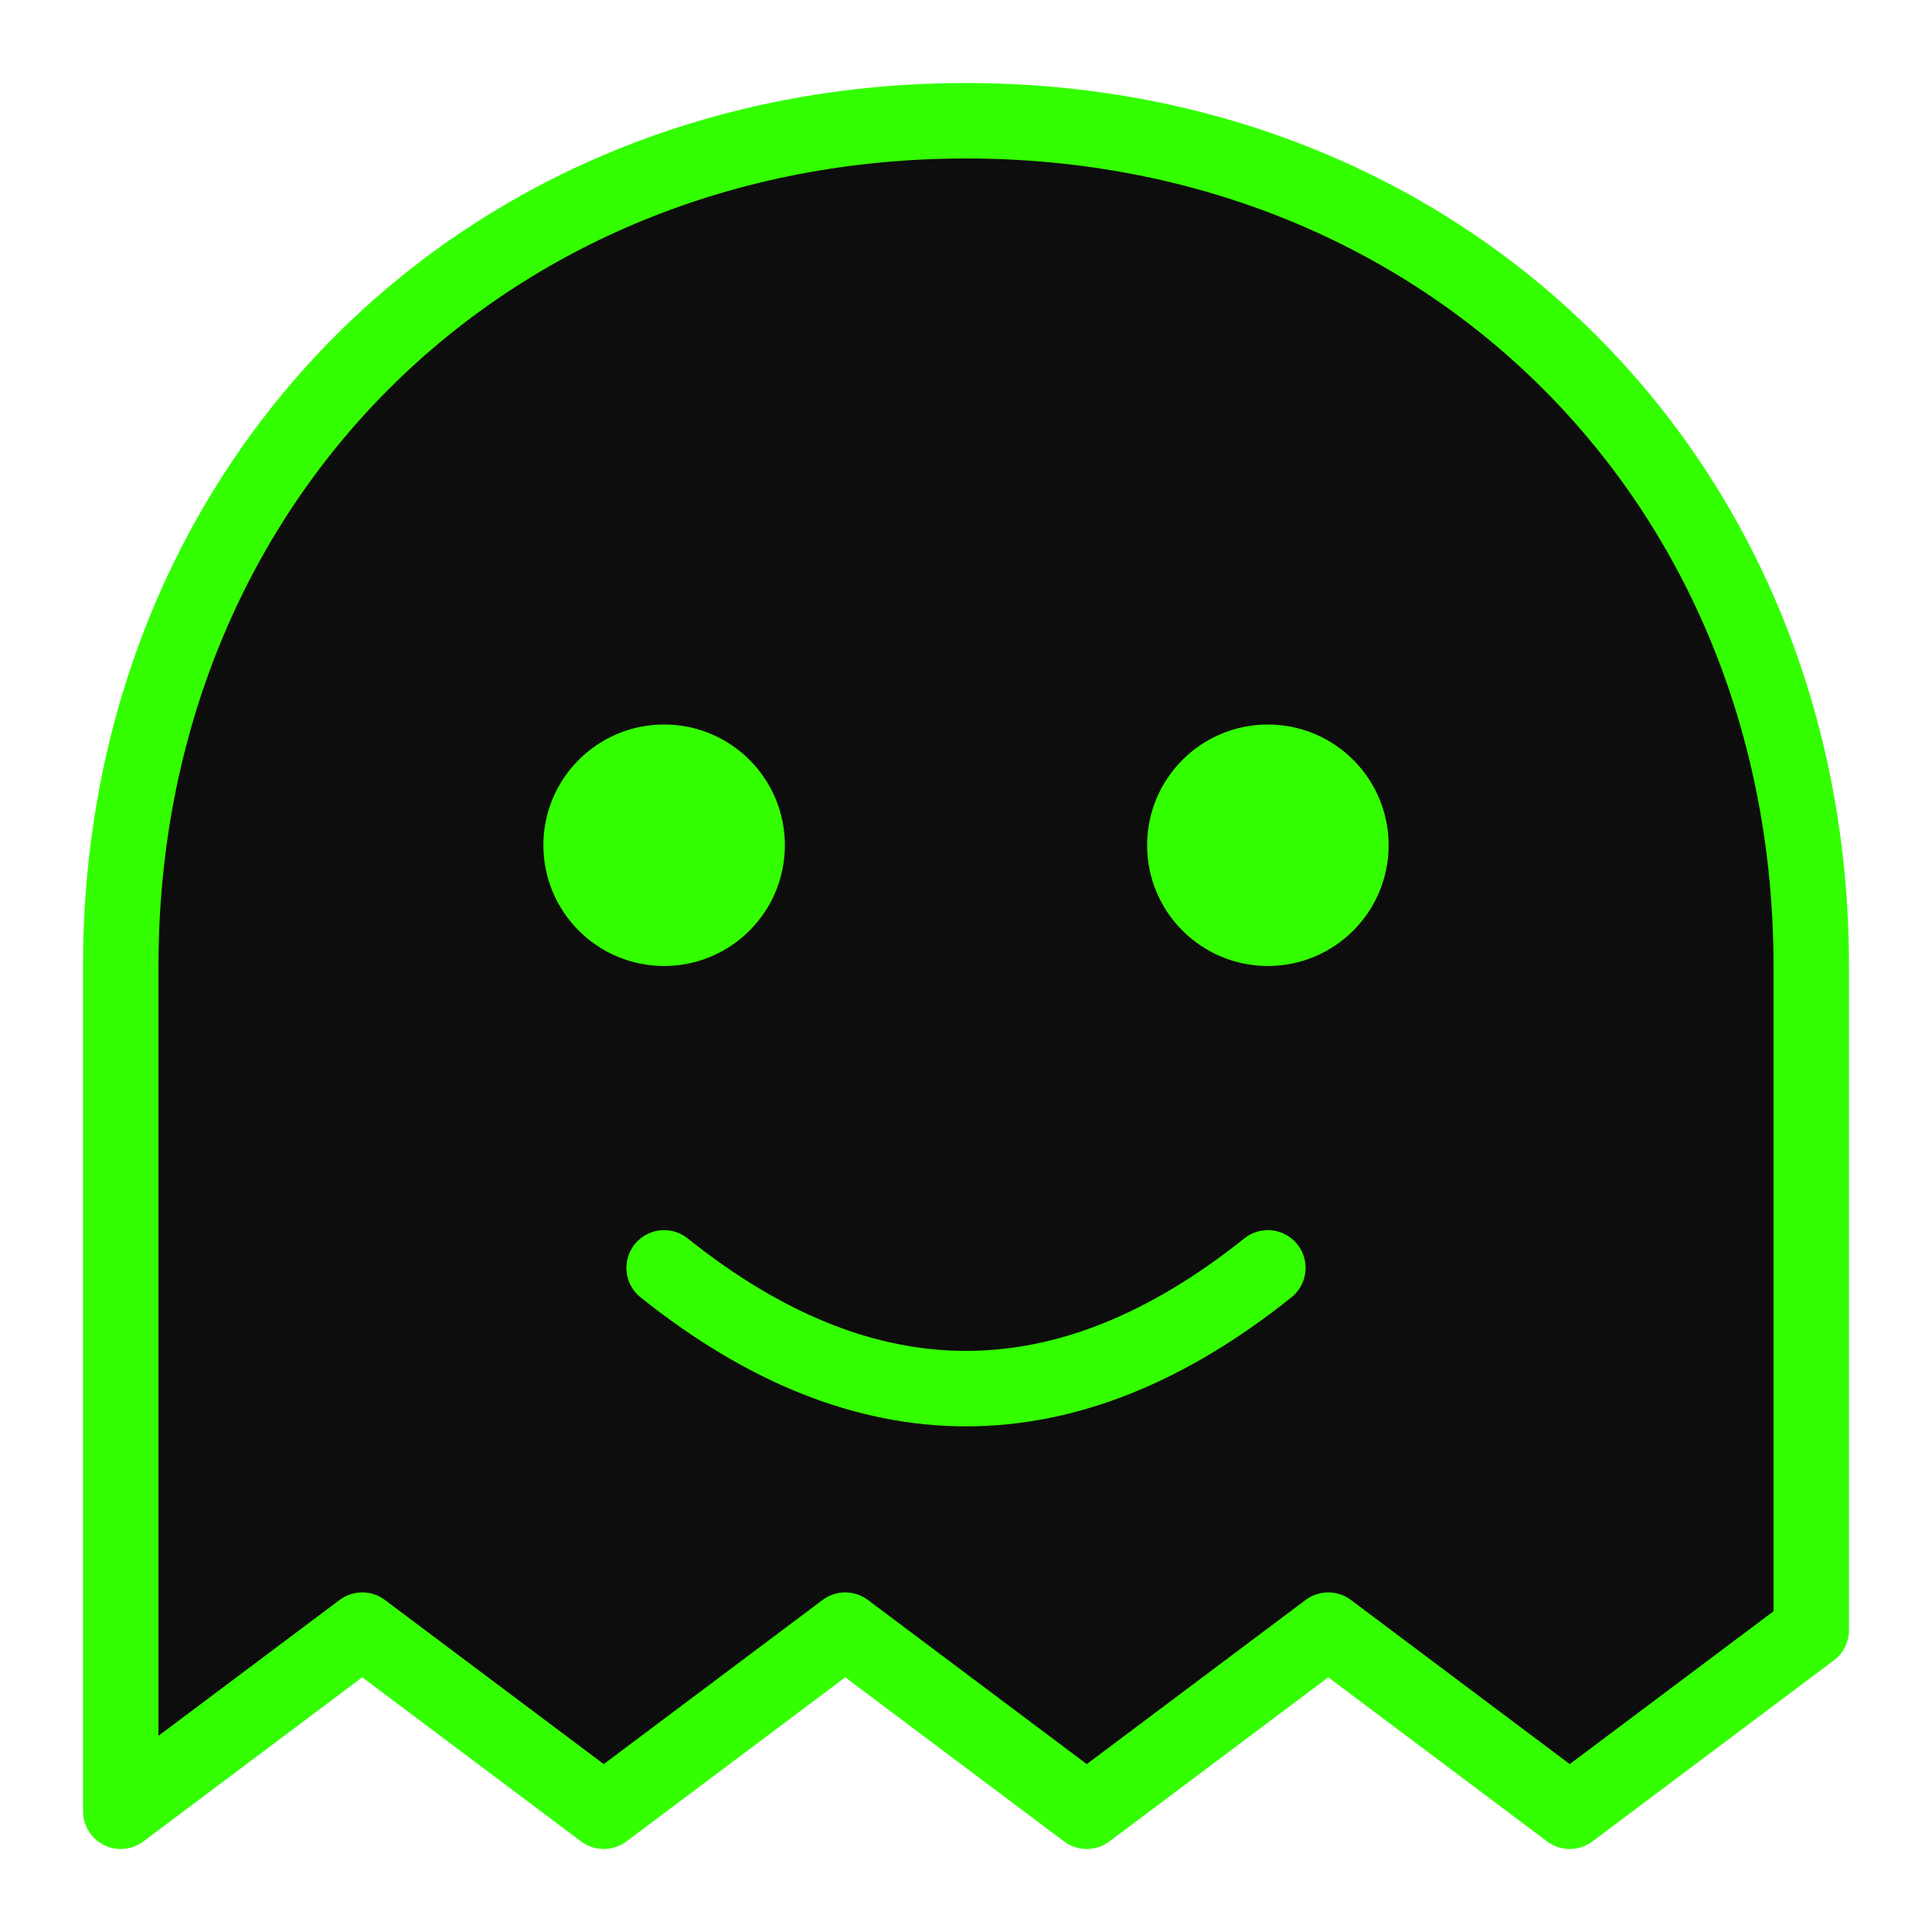
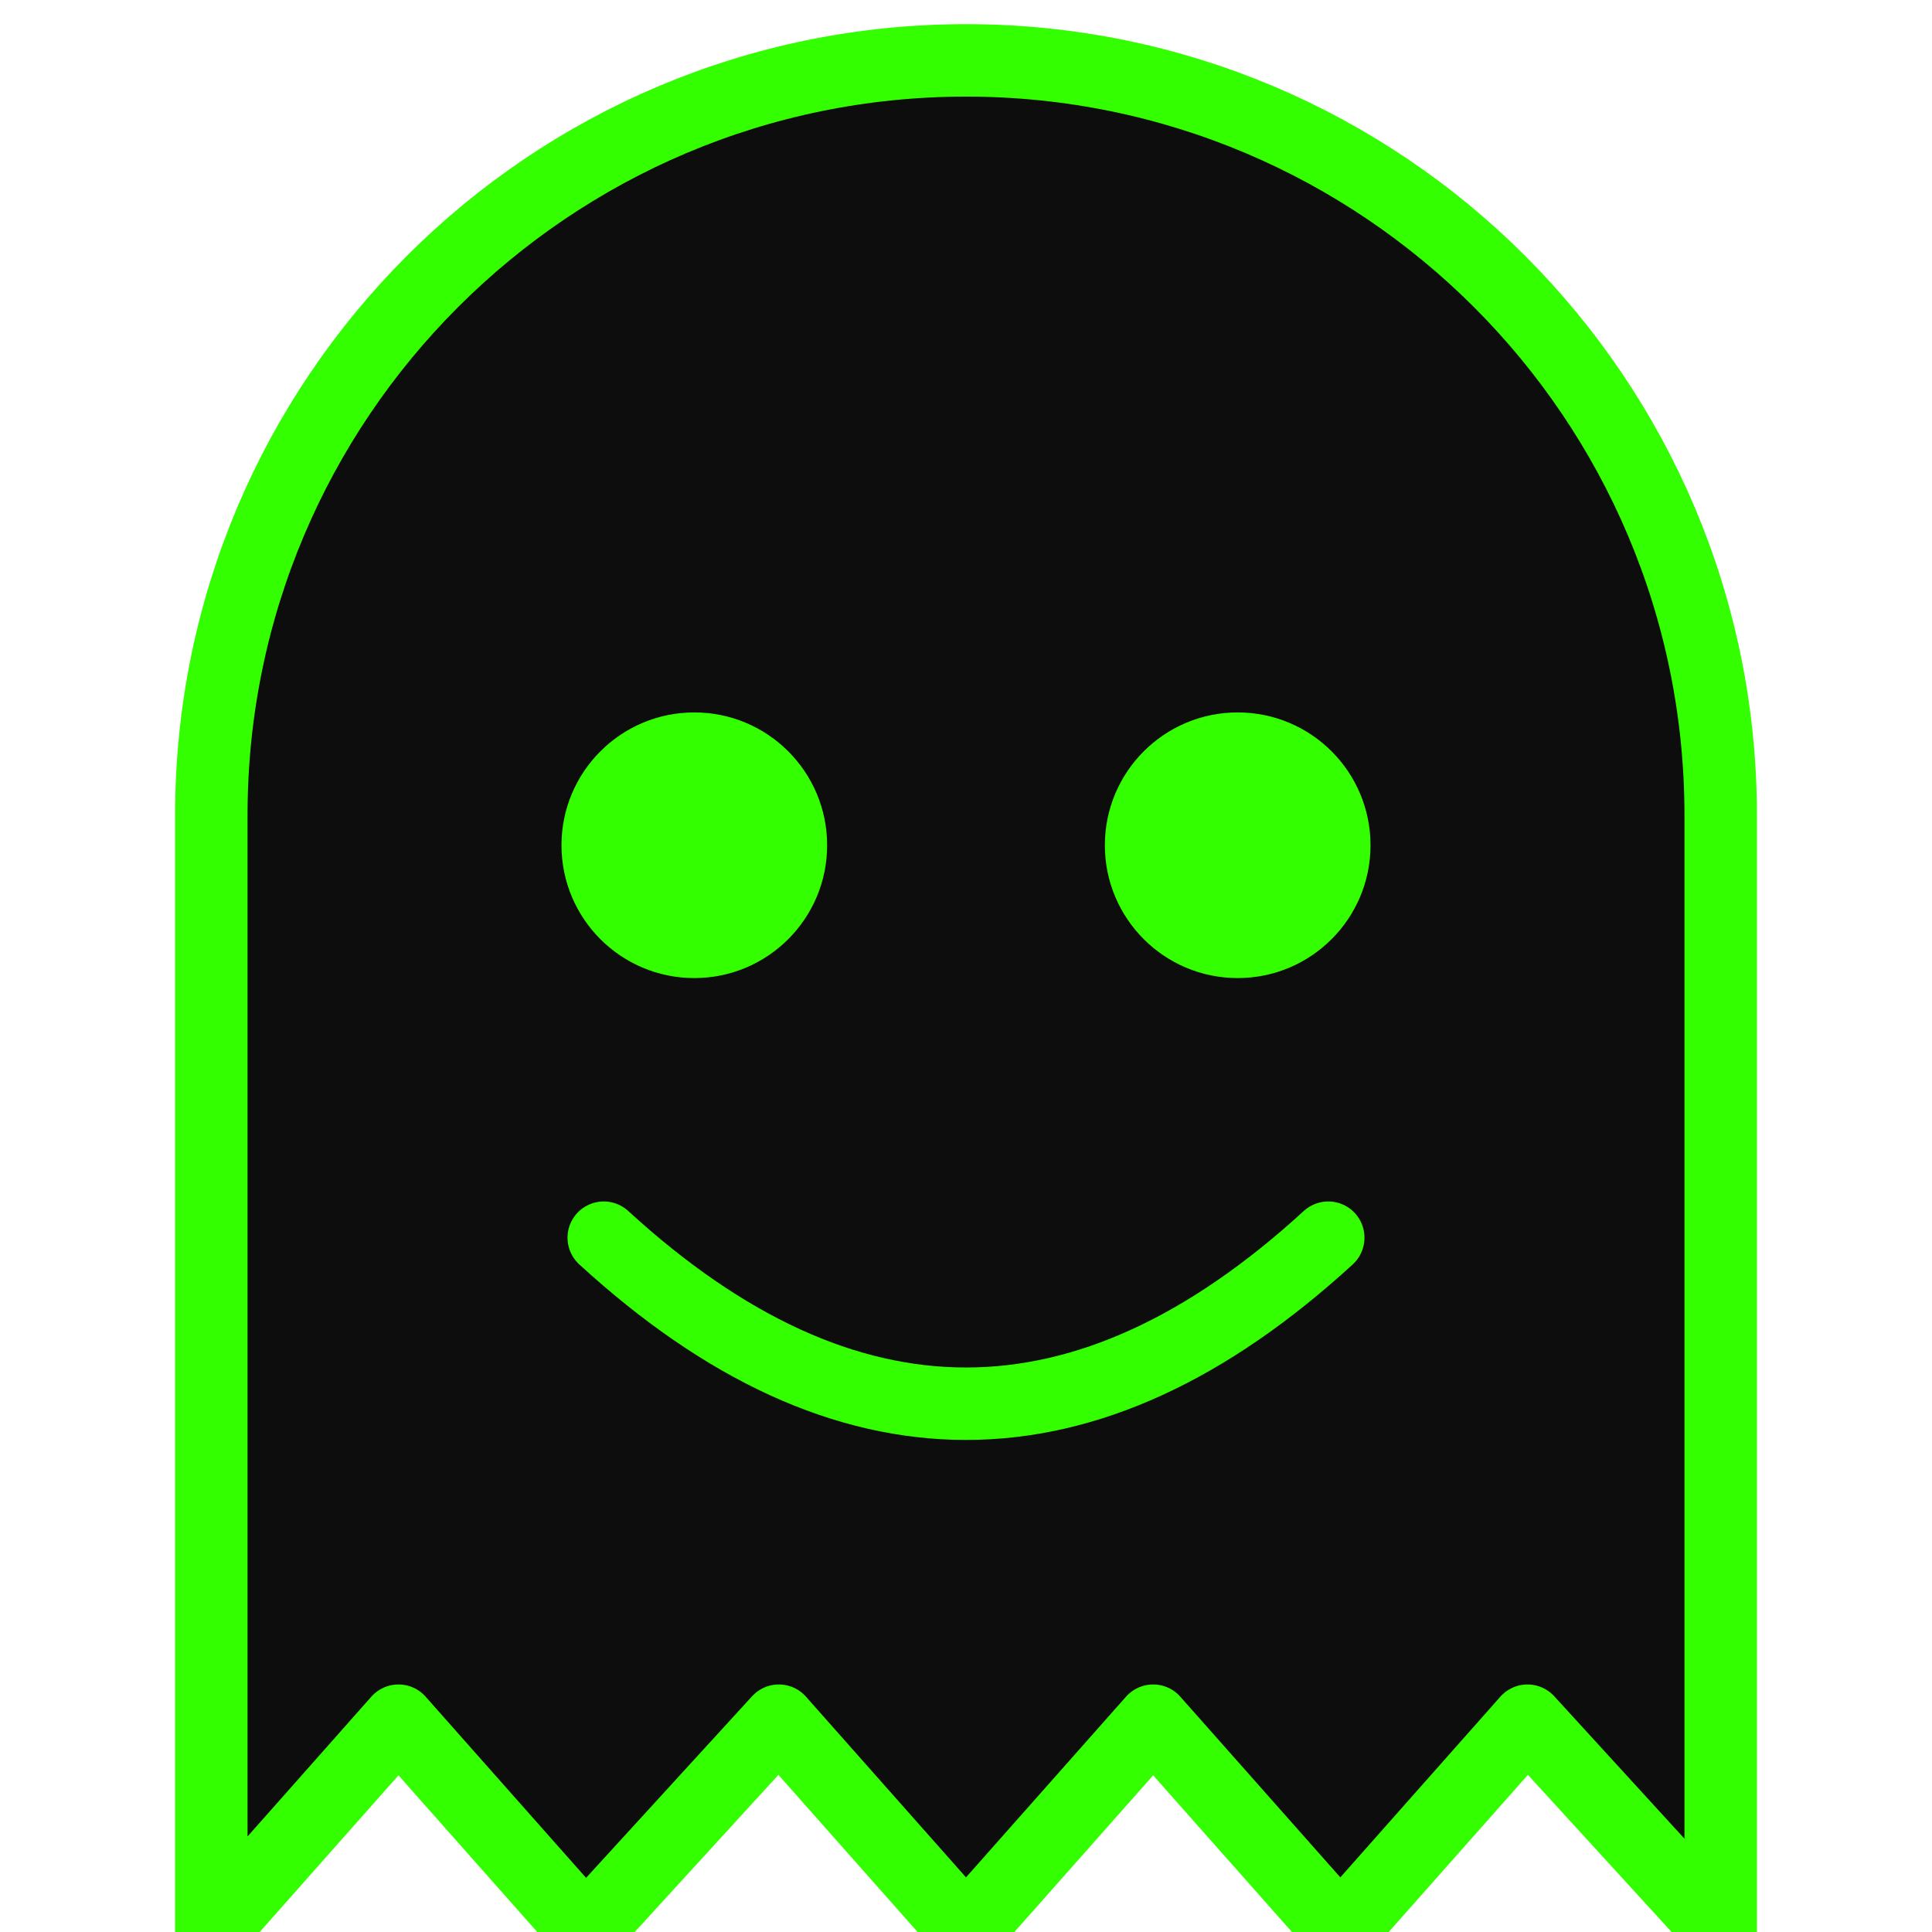
<svg xmlns="http://www.w3.org/2000/svg" width="64" height="64" viewBox="0 0 64 64" fill="none">
-   <path d="M32 4C16 4 4 16 4 32V60L12 54L20 60L28 54L36 60L44 54L52 60L60 54V32C60 16 48 4 32 4Z" fill="#0d0d0d" stroke="#33ff00" stroke-width="2.5" stroke-linejoin="round" />
-   <circle cx="22" cy="28" r="4" fill="#33ff00" />
-   <circle cx="42" cy="28" r="4" fill="#33ff00" />
-   <path d="M22 42 Q 32 50 42 42" stroke="#33ff00" stroke-width="2.5" fill="none" stroke-linecap="round" />
+   <g transform="translate(7, 2) scale(0.2)">
+     <path d="M125,0 C194,0 250,56 250,125 L250,310 L218,275 L187,310 L156,275 L125,310 L94,275 L62,310 L31,275 L0,310 L0,125 C0,56 56,0 125,0 Z" fill="#0d0d0d" stroke="#33ff00" stroke-width="12" stroke-linejoin="round" />
+     <circle cx="80" cy="130" r="22" fill="#33ff00" />
+     <circle cx="170" cy="130" r="22" fill="#33ff00" />
+     <path d="M65,195 Q125,250 185,195" stroke="#33ff00" stroke-width="12" fill="none" stroke-linecap="round" />
+   </g>
</svg>
